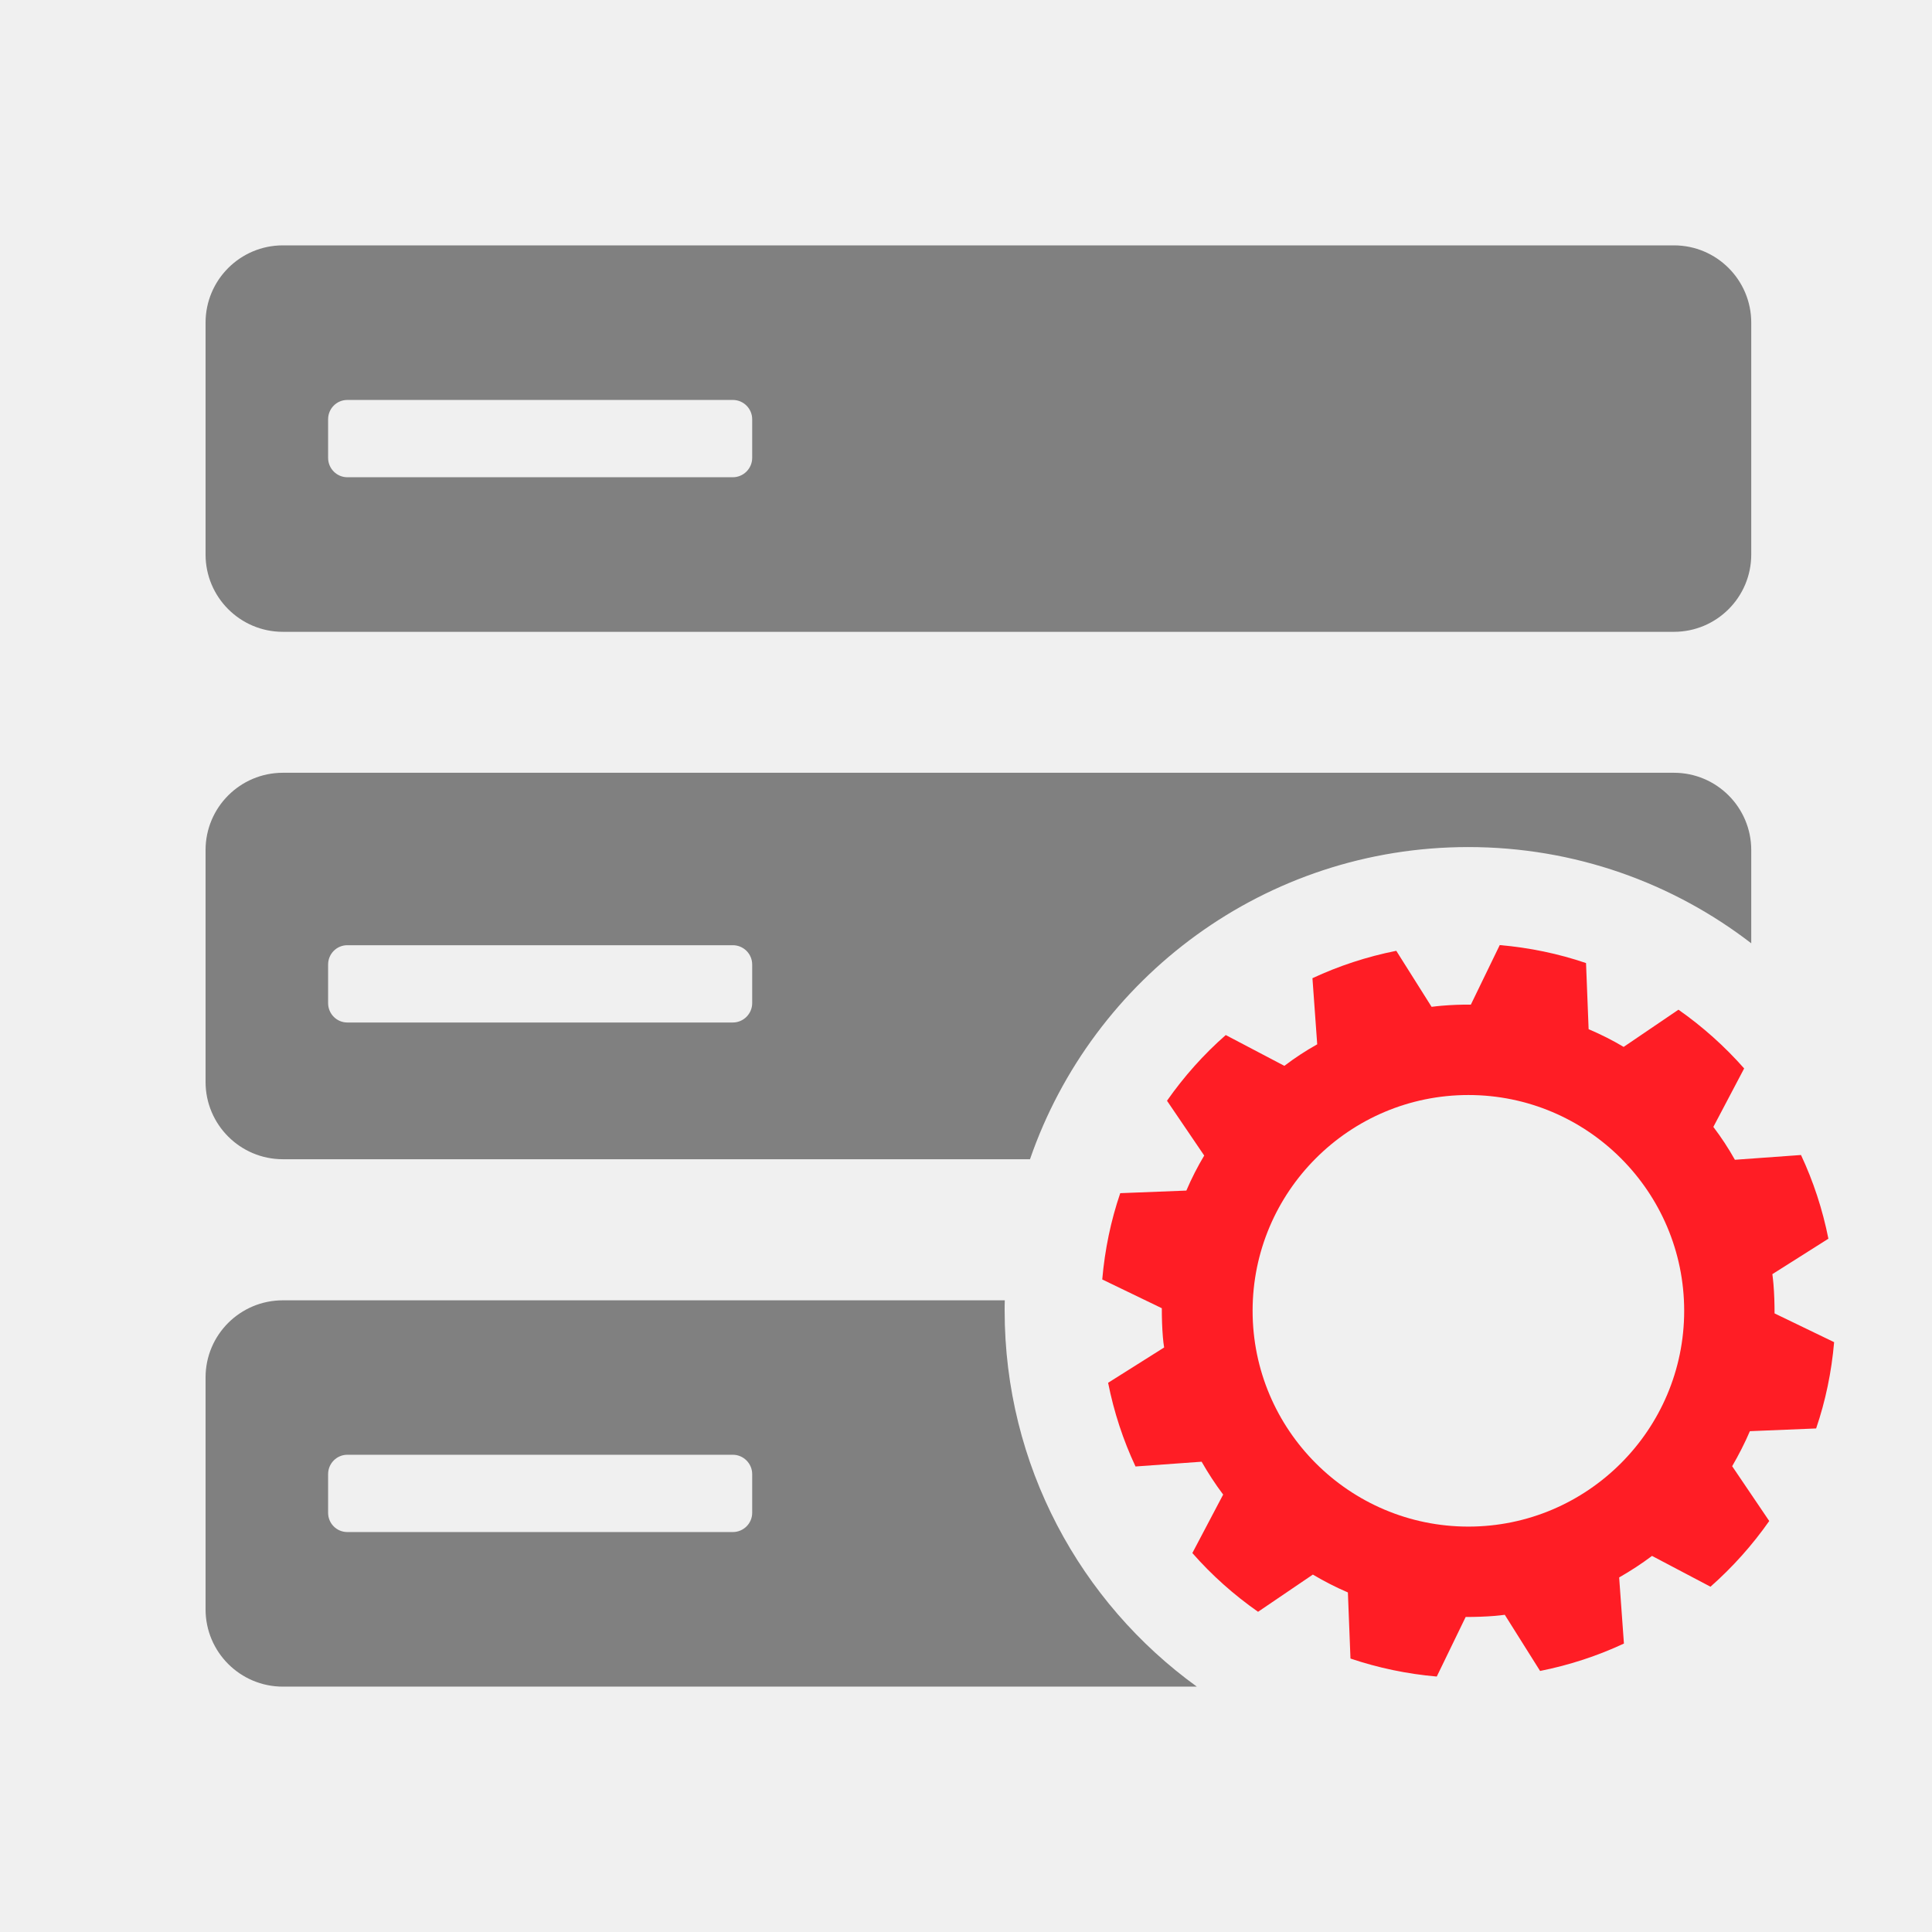
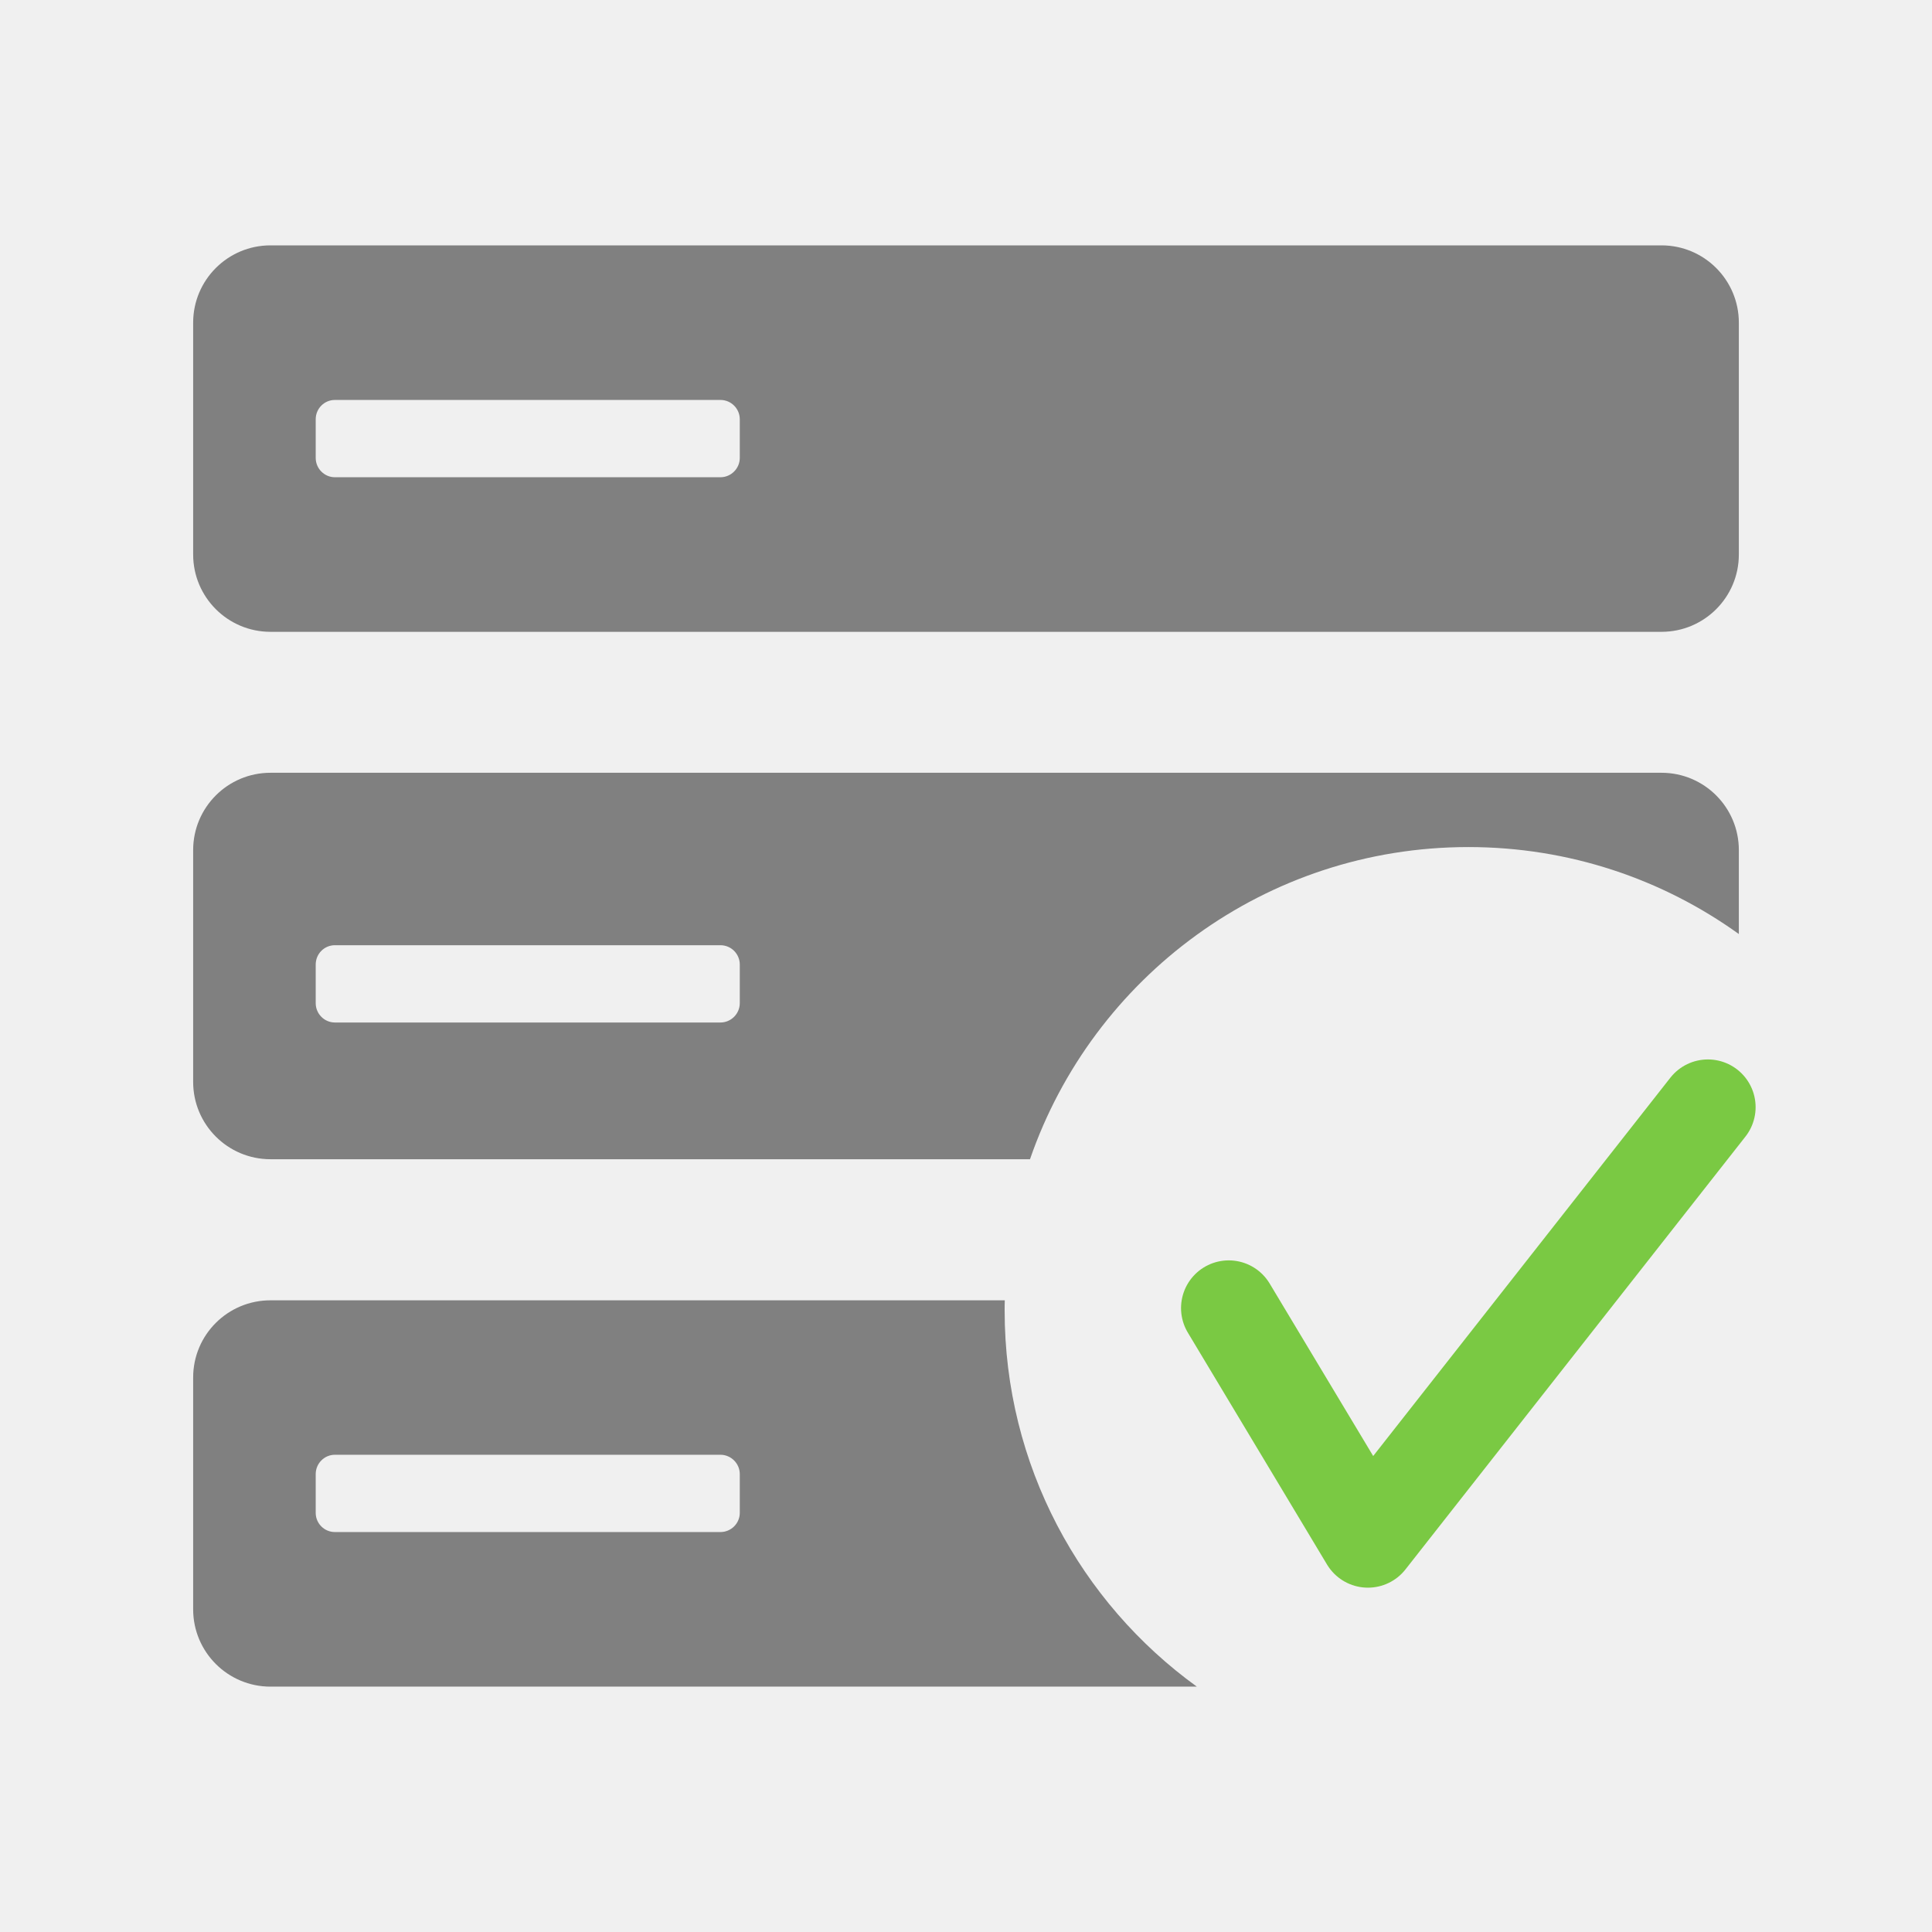
<svg xmlns="http://www.w3.org/2000/svg" version="1.1" id="Ebene_1" x="0px" y="0px" viewBox="0 0 141.73 141.73" style="enable-background:new 0 0 141.73 141.73;" xml:space="preserve">
  <style type="text/css">
	.st0{fill:#B9D25F;stroke:#023D6B;stroke-width:2;stroke-miterlimit:10;}
	.st1{fill:#FAEB5A;stroke:#023D6B;stroke-width:2;stroke-miterlimit:10;}
	.st2{fill:#FAB45A;stroke:#023D6B;stroke-width:2;stroke-miterlimit:10;}
	.st3{fill:#808080;}
- 	.st4{fill:#FFFFFF;}
- 	.st5{fill:#FAB45A;}
- 	.st6{fill:#FF1D25;}
- 	.st7{fill:none;stroke:#7AC943;stroke-width:7;stroke-linecap:round;stroke-linejoin:round;stroke-miterlimit:10;}
- 	.st8{fill:#023D6B;}
+ 	.st4{fill:#FAB45A;}
+ 	.st5{fill:none;stroke:#7AC943;stroke-width:7;stroke-linecap:round;stroke-linejoin:round;stroke-miterlimit:10;}
+ 	.st6{fill:#023D6B;}
</style>
-   <path class="st3" d="M122.8,18H20.75c-3.13,0-5.67,2.54-5.67,5.67v17.01c0,3.13,2.54,5.67,5.67,5.67H122.8  c3.13,0,5.67-2.54,5.67-5.67V23.67C128.47,20.54,125.93,18,122.8,18z M55.18,33.59c0,0.78-0.64,1.42-1.42,1.42H25.48  c-0.78,0-1.41-0.64-1.41-1.42v-2.83c0-0.79,0.63-1.42,1.41-1.42h28.28c0.78,0,1.42,0.63,1.42,1.42V33.59z" />
-   <path class="st3" d="M122.8,56.69H20.75c-3.13,0-5.67,2.54-5.67,5.67v17.01c0,3.13,2.54,5.67,5.67,5.67h54.81  c4.6-13.33,17.26-22.9,32.15-22.9c7.81,0,15.01,2.63,20.76,7.06v-6.84C128.47,59.23,125.93,56.69,122.8,56.69z M55.18,73.59  c0,0.78-0.64,1.42-1.42,1.42H25.48c-0.78,0-1.41-0.64-1.41-1.42v-2.83c0-0.79,0.63-1.42,1.41-1.42h28.28c0.78,0,1.42,0.63,1.42,1.42  V73.59z" />
-   <path class="st3" d="M73.7,96.15c0-0.25,0-0.51,0.01-0.76H20.75c-3.13,0-5.67,2.53-5.67,5.66v17.01c0,3.13,2.54,5.67,5.67,5.67H87.8  C79.26,117.56,73.7,107.5,73.7,96.15z M55.18,110.98c0,0.78-0.64,1.41-1.42,1.41H25.48c-0.78,0-1.41-0.63-1.41-1.41v-2.84  c0-0.78,0.63-1.42,1.41-1.42h28.28c0.78,0,1.42,0.64,1.42,1.42V110.98z" />
-   <path class="st6" d="M133.23,104.79c0.69-2.02,1.13-4.14,1.32-6.33l-4.37-2.11c0-0.71-0.02-1.42-0.08-2.14  c-0.02-0.25-0.05-0.49-0.08-0.74l4.11-2.6c-0.43-2.16-1.11-4.22-2.01-6.14l-4.85,0.35c-0.47-0.84-1-1.65-1.58-2.41l2.26-4.29  c-1.43-1.62-3.05-3.07-4.82-4.31l-4.02,2.73c-0.82-0.49-1.68-0.92-2.57-1.3l-0.19-4.85c-2.02-0.69-4.15-1.13-6.33-1.32l-2.12,4.37  c-0.71-0.01-1.42,0.02-2.14,0.08c-0.25,0.02-0.49,0.05-0.74,0.08l-2.59-4.11c-2.16,0.43-4.22,1.11-6.15,2.01l0.35,4.85  c-0.84,0.47-1.65,1-2.41,1.58l-4.3-2.26c-1.63,1.43-3.07,3.05-4.31,4.82l2.73,4.02c-0.49,0.82-0.93,1.68-1.31,2.57l-4.85,0.19  c-0.69,2.02-1.13,4.14-1.32,6.33l4.37,2.11c0,0.71,0.02,1.42,0.08,2.14c0.02,0.25,0.05,0.49,0.09,0.74l-4.11,2.59  c0.43,2.16,1.11,4.22,2.01,6.14l4.85-0.35c0.48,0.84,1,1.64,1.58,2.41l-2.26,4.29c1.43,1.63,3.05,3.07,4.82,4.31l4.02-2.73  c0.83,0.49,1.68,0.93,2.57,1.31l0.19,4.85c2.02,0.68,4.14,1.13,6.33,1.32l2.12-4.37c0.7,0,1.42-0.02,2.14-0.08  c0.25-0.02,0.49-0.05,0.73-0.08l2.59,4.12c2.16-0.43,4.22-1.11,6.15-2.01l-0.35-4.85c0.84-0.48,1.64-1,2.41-1.58l4.29,2.26  c1.62-1.43,3.07-3.05,4.31-4.82l-2.72-4.02c0.48-0.83,0.92-1.68,1.3-2.57L133.23,104.79z M107.72,111.99  c-8.73,0-15.83-7.1-15.83-15.83c0-8.73,7.1-15.83,15.83-15.83c8.73,0,15.83,7.1,15.83,15.83  C123.55,104.88,116.45,111.99,107.72,111.99z" />
+   <g>
+     <path class="st3" d="M121.89,18H19.84c-3.13,0-5.67,2.54-5.67,5.67v17.01c0,3.13,2.54,5.67,5.67,5.67h102.05   c3.13,0,5.67-2.54,5.67-5.67V23.67C127.56,20.54,125.02,18,121.89,18z M54.27,33.59c0,0.78-0.64,1.42-1.42,1.42H24.57   c-0.78,0-1.41-0.64-1.41-1.42v-2.83c0-0.79,0.63-1.42,1.41-1.42h28.28c0.78,0,1.42,0.63,1.42,1.42V33.59z" />
+     <path class="st3" d="M121.89,56.69H19.84c-3.13,0-5.67,2.54-5.67,5.67v17.01c0,3.13,2.54,5.67,5.67,5.67h55.72   c4.6-13.33,17.26-22.9,32.16-22.9c7.4,0,14.25,2.36,19.84,6.38v-6.16C127.56,59.23,125.02,56.69,121.89,56.69z M54.27,73.59   c0,0.78-0.64,1.42-1.42,1.42H24.57c-0.78,0-1.41-0.64-1.41-1.42v-2.83c0-0.79,0.63-1.42,1.41-1.42h28.28   c0.78,0,1.42,0.63,1.42,1.42V73.59z" />
+     <path class="st3" d="M73.7,96.15c0-0.25,0-0.51,0.01-0.76H19.84c-3.13,0-5.67,2.53-5.67,5.66v17.01c0,3.13,2.54,5.67,5.67,5.67   H87.8C79.26,117.56,73.7,107.5,73.7,96.15z M54.27,110.98c0,0.78-0.64,1.41-1.42,1.41H24.57c-0.78,0-1.41-0.63-1.41-1.41v-2.84   c0-0.78,0.63-1.42,1.41-1.42h28.28c0.78,0,1.42,0.64,1.42,1.42V110.98z" />
+   </g>
+   <polyline class="st5" points="90.14,95.96 100.35,112.97 125.29,81.22 " />
</svg>
